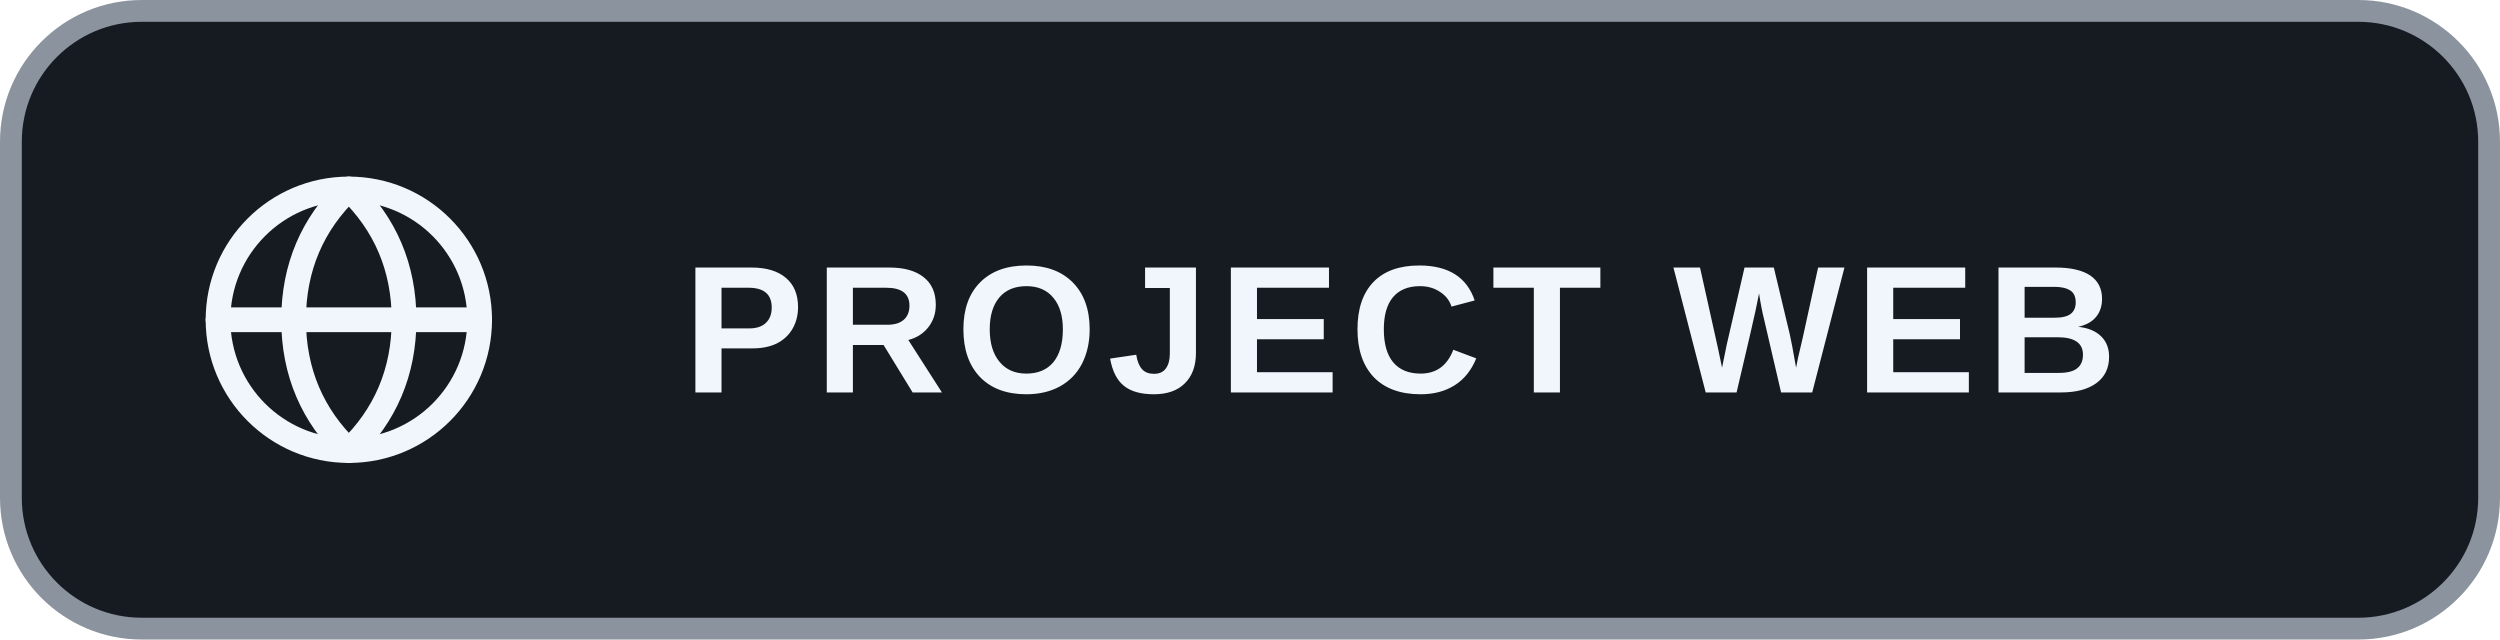
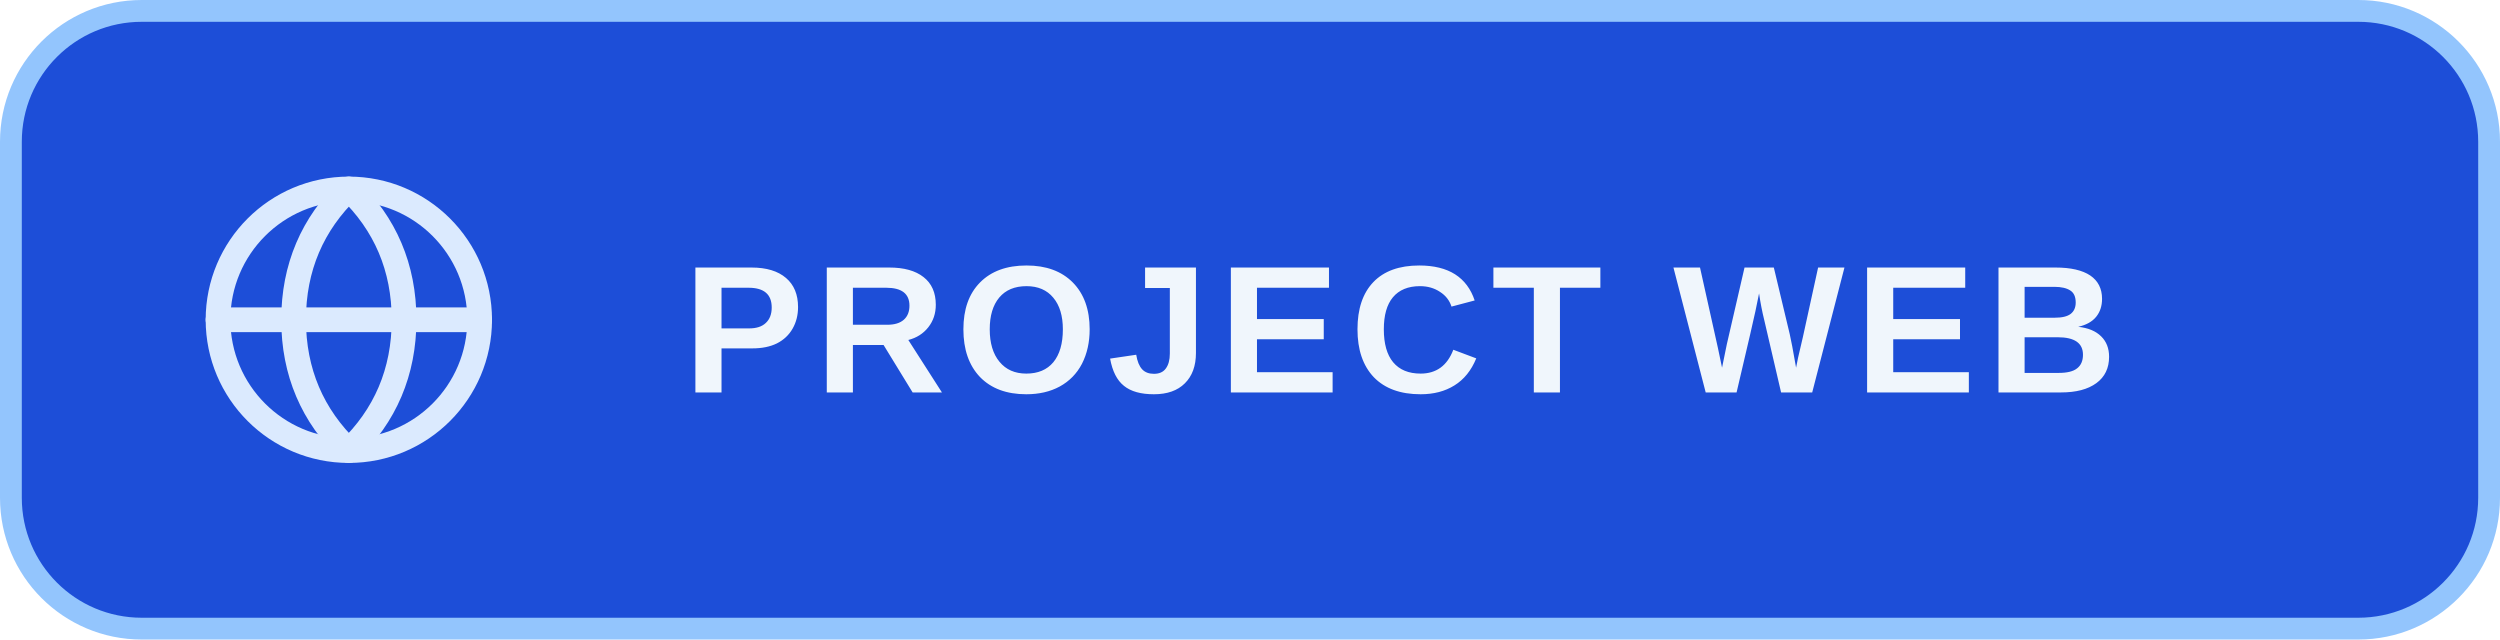
<svg xmlns="http://www.w3.org/2000/svg" width="172" height="44" viewBox="0 0 172 44" role="img" aria-labelledby="title desc">
-   <rect x="0.75" y="0.75" width="170.5" height="42.5" rx="9" fill="#161B22" stroke="#8B949E" stroke-width="1.5" />
-   <g fill="none" stroke="#F0F6FC" stroke-width="1.7" stroke-linecap="round" stroke-linejoin="round">
+   <rect x="0.75" y="0.75" width="170.5" height="42.5" rx="9" fill="#1D4ED8" stroke="#93C5FD" stroke-width="1.5" />
+   <g fill="none" stroke="#DBEAFE" stroke-width="1.7" stroke-linecap="round" stroke-linejoin="round">
    <circle cx="24" cy="22" r="9" />
    <path d="M15 22h18M24 13c2.5 2.4 3.8 5.4 3.8 9S26.5 28.6 24 31M24 13c-2.5 2.4-3.8 5.4-3.8 9s1.3 6.6 3.8 9" />
  </g>
  <text x="47" y="27" fill="#F0F6FC" font-family="Arial, Helvetica, sans-serif" font-size="12.5" font-weight="700" letter-spacing="0.7">PROJECT WEB</text>
</svg>
